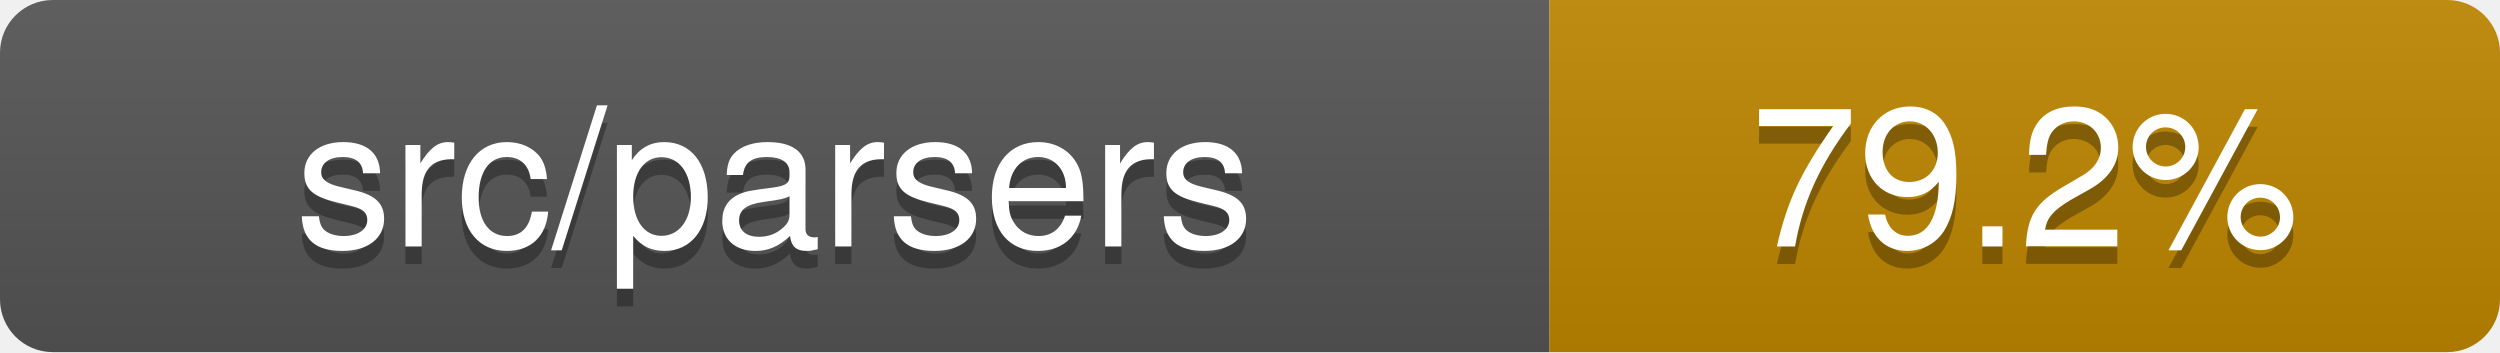
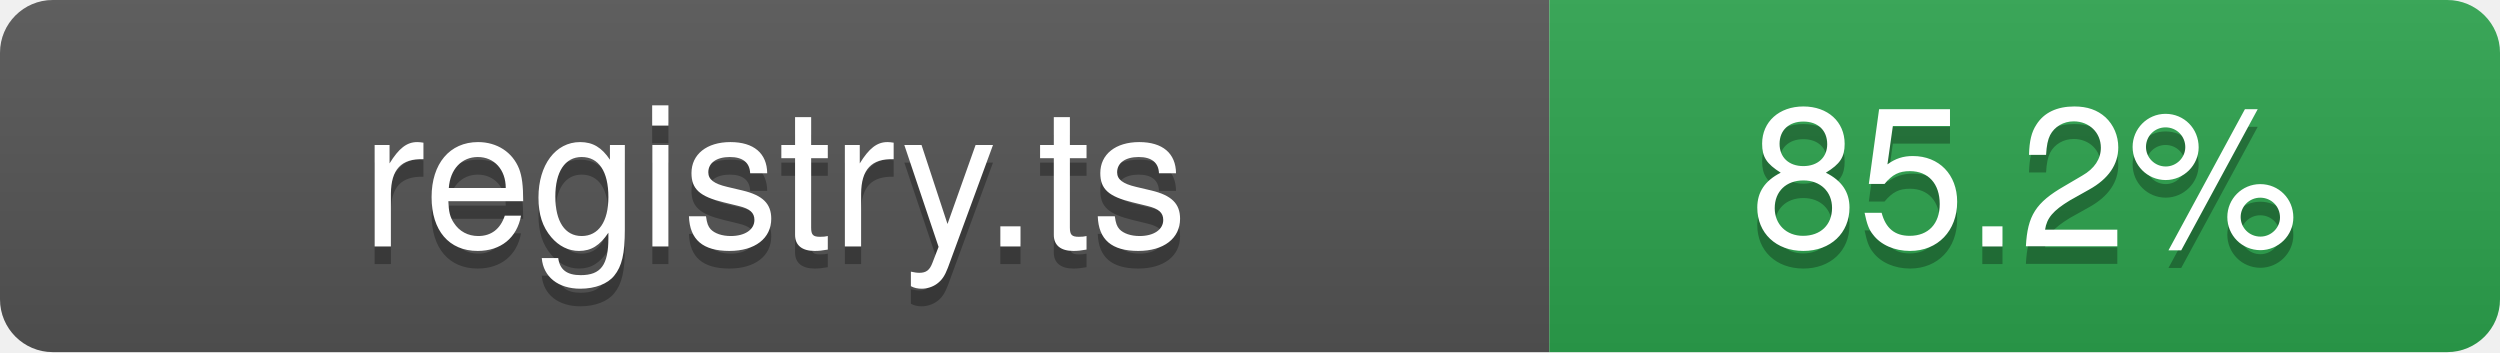
- <svg xmlns="http://www.w3.org/2000/svg" width="142" height="20" role="img" aria-label="src/parsers: 79.2%">
+ <svg xmlns="http://www.w3.org/2000/svg" width="142" height="20" role="img" aria-label="registry.ts: 85.2%">
  <linearGradient id="covpages-grad" x2="0" y2="100%">
    <stop offset="0" stop-color="#bbb" stop-opacity=".1" />
    <stop offset="1" stop-opacity=".1" />
  </linearGradient>
  <clipPath id="covpages-r">
    <rect width="142" height="20" rx="3" fill="#fff" />
  </clipPath>
  <g clip-path="url(#covpages-r)">
    <rect width="88" height="20" fill="#555" />
-     <rect x="88" width="54" height="20" fill="#bf8700" />
+     <rect x="88" width="54" height="20" fill="#2da44e" />
    <rect width="142" height="20" fill="url(#covpages-grad)" />
  </g>
  <g fill="#fff" text-anchor="middle" font-family="-apple-system,BlinkMacSystemFont,Segoe UI,Helvetica,Arial,sans-serif" text-rendering="geometricPrecision" font-size="110">
-     <text aria-hidden="true" x="440" y="150" fill="#010101" fill-opacity=".3" transform="scale(.1)">src/parsers</text>
-     <text x="440" y="140" transform="scale(.1)" fill="#fff">src/parsers</text>
-     <text aria-hidden="true" x="1150" y="150" fill="#010101" fill-opacity=".3" transform="scale(.1)">79.2%</text>
-     <text x="1150" y="140" transform="scale(.1)" fill="#fff">79.2%</text>
+     <text aria-hidden="true" x="440" y="150" fill="#010101" fill-opacity=".3" transform="scale(.1)">registry.ts</text>
+     <text x="440" y="140" transform="scale(.1)" fill="#fff">registry.ts</text>
+     <text aria-hidden="true" x="1150" y="150" fill="#010101" fill-opacity=".3" transform="scale(.1)">85.2%</text>
+     <text x="1150" y="140" transform="scale(.1)" fill="#fff">85.2%</text>
  </g>
</svg>
